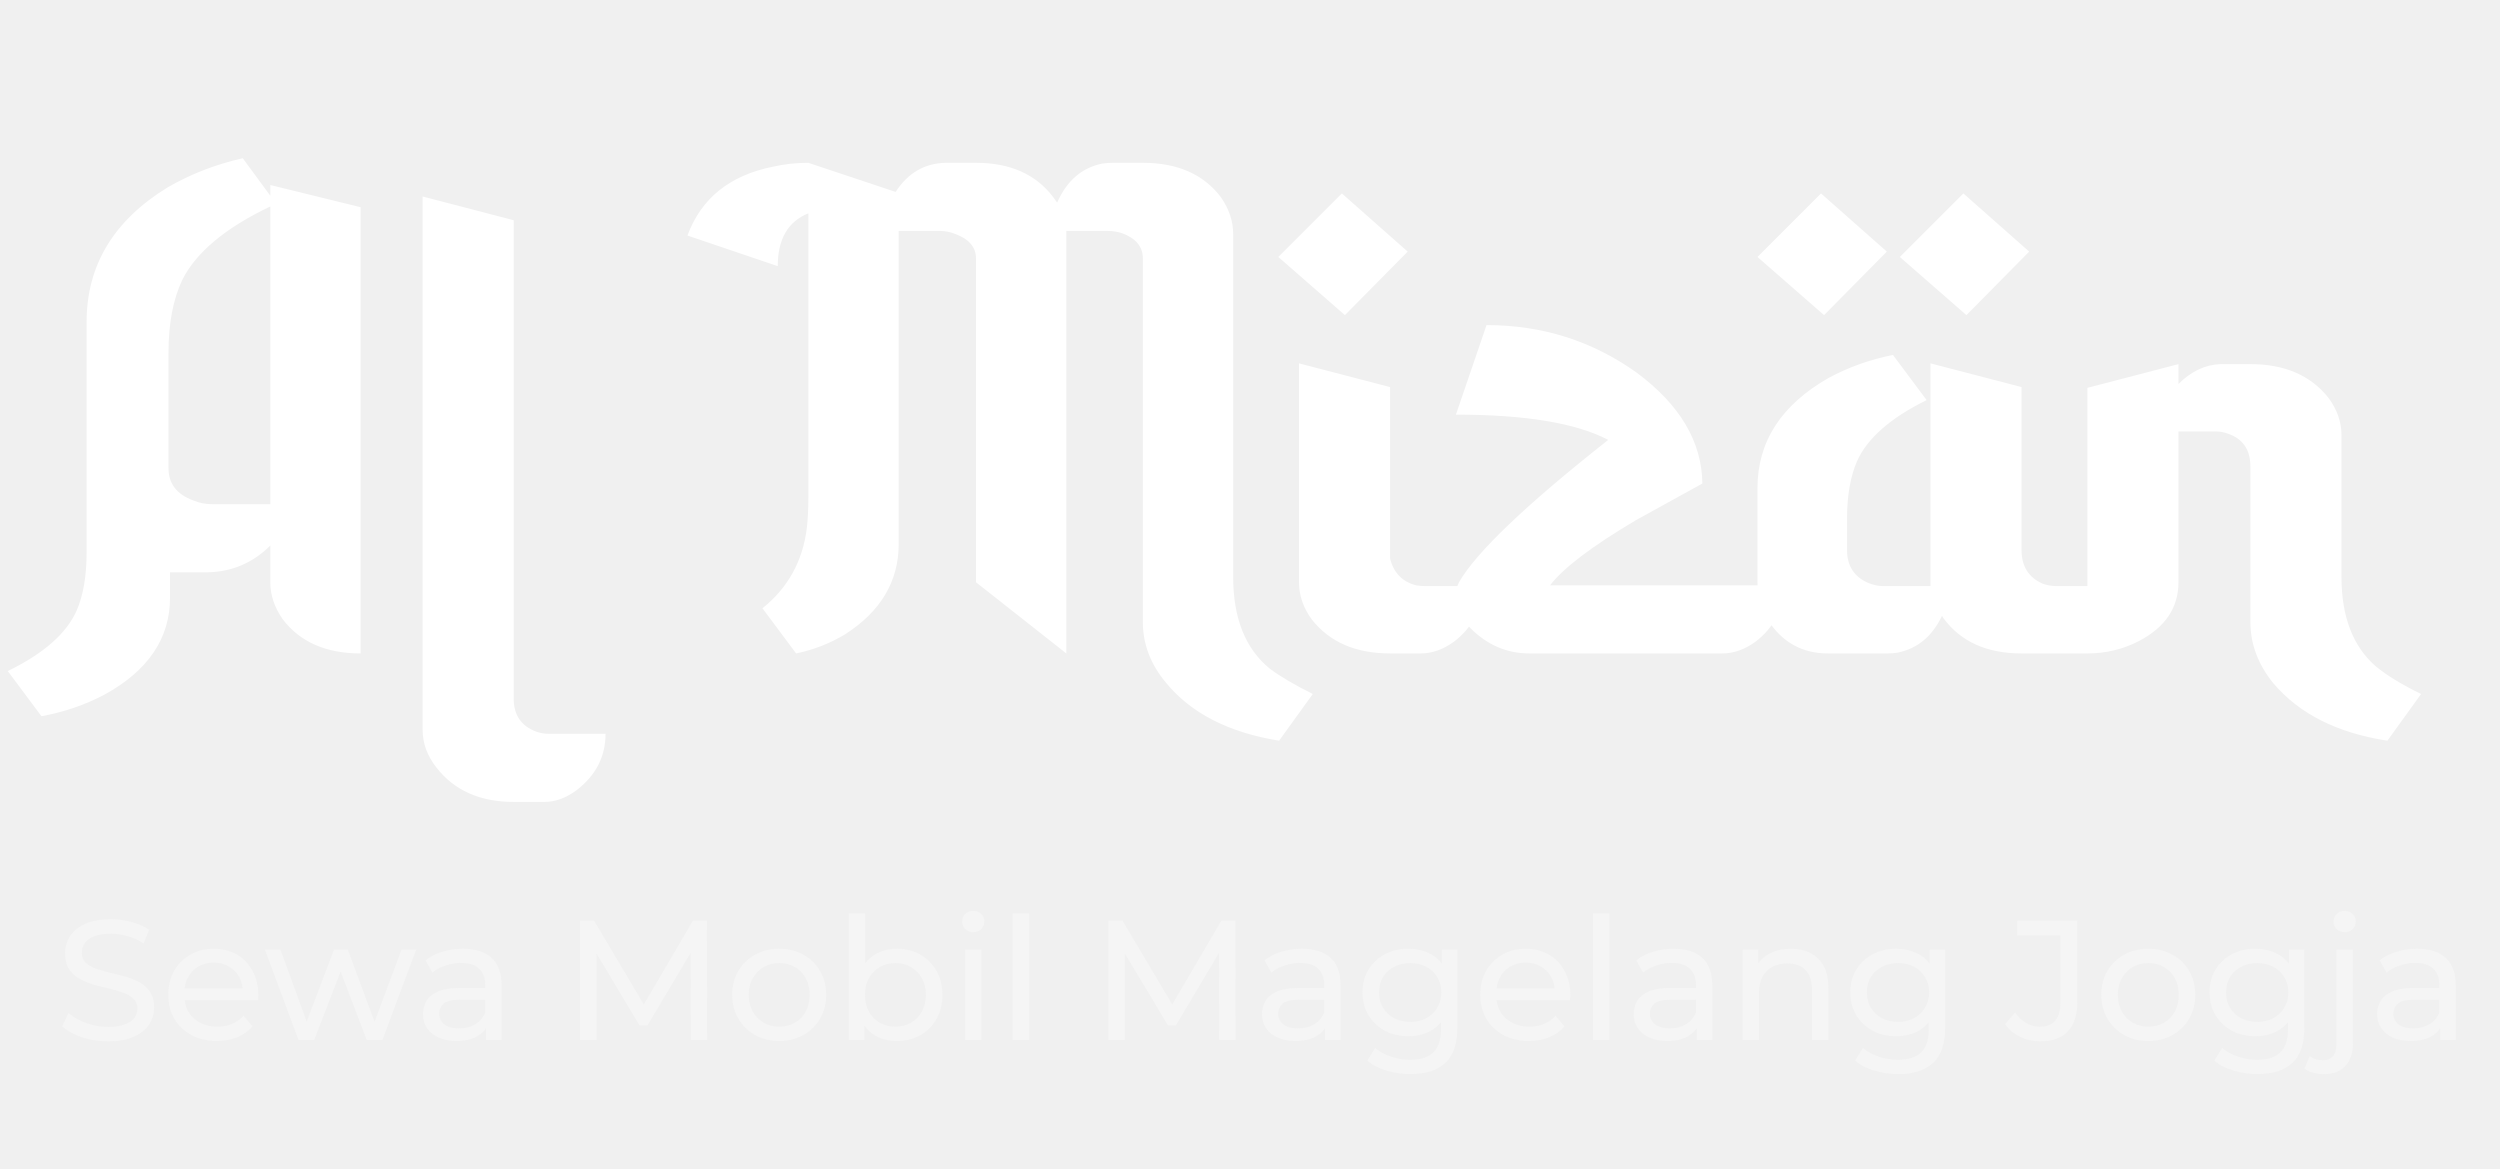
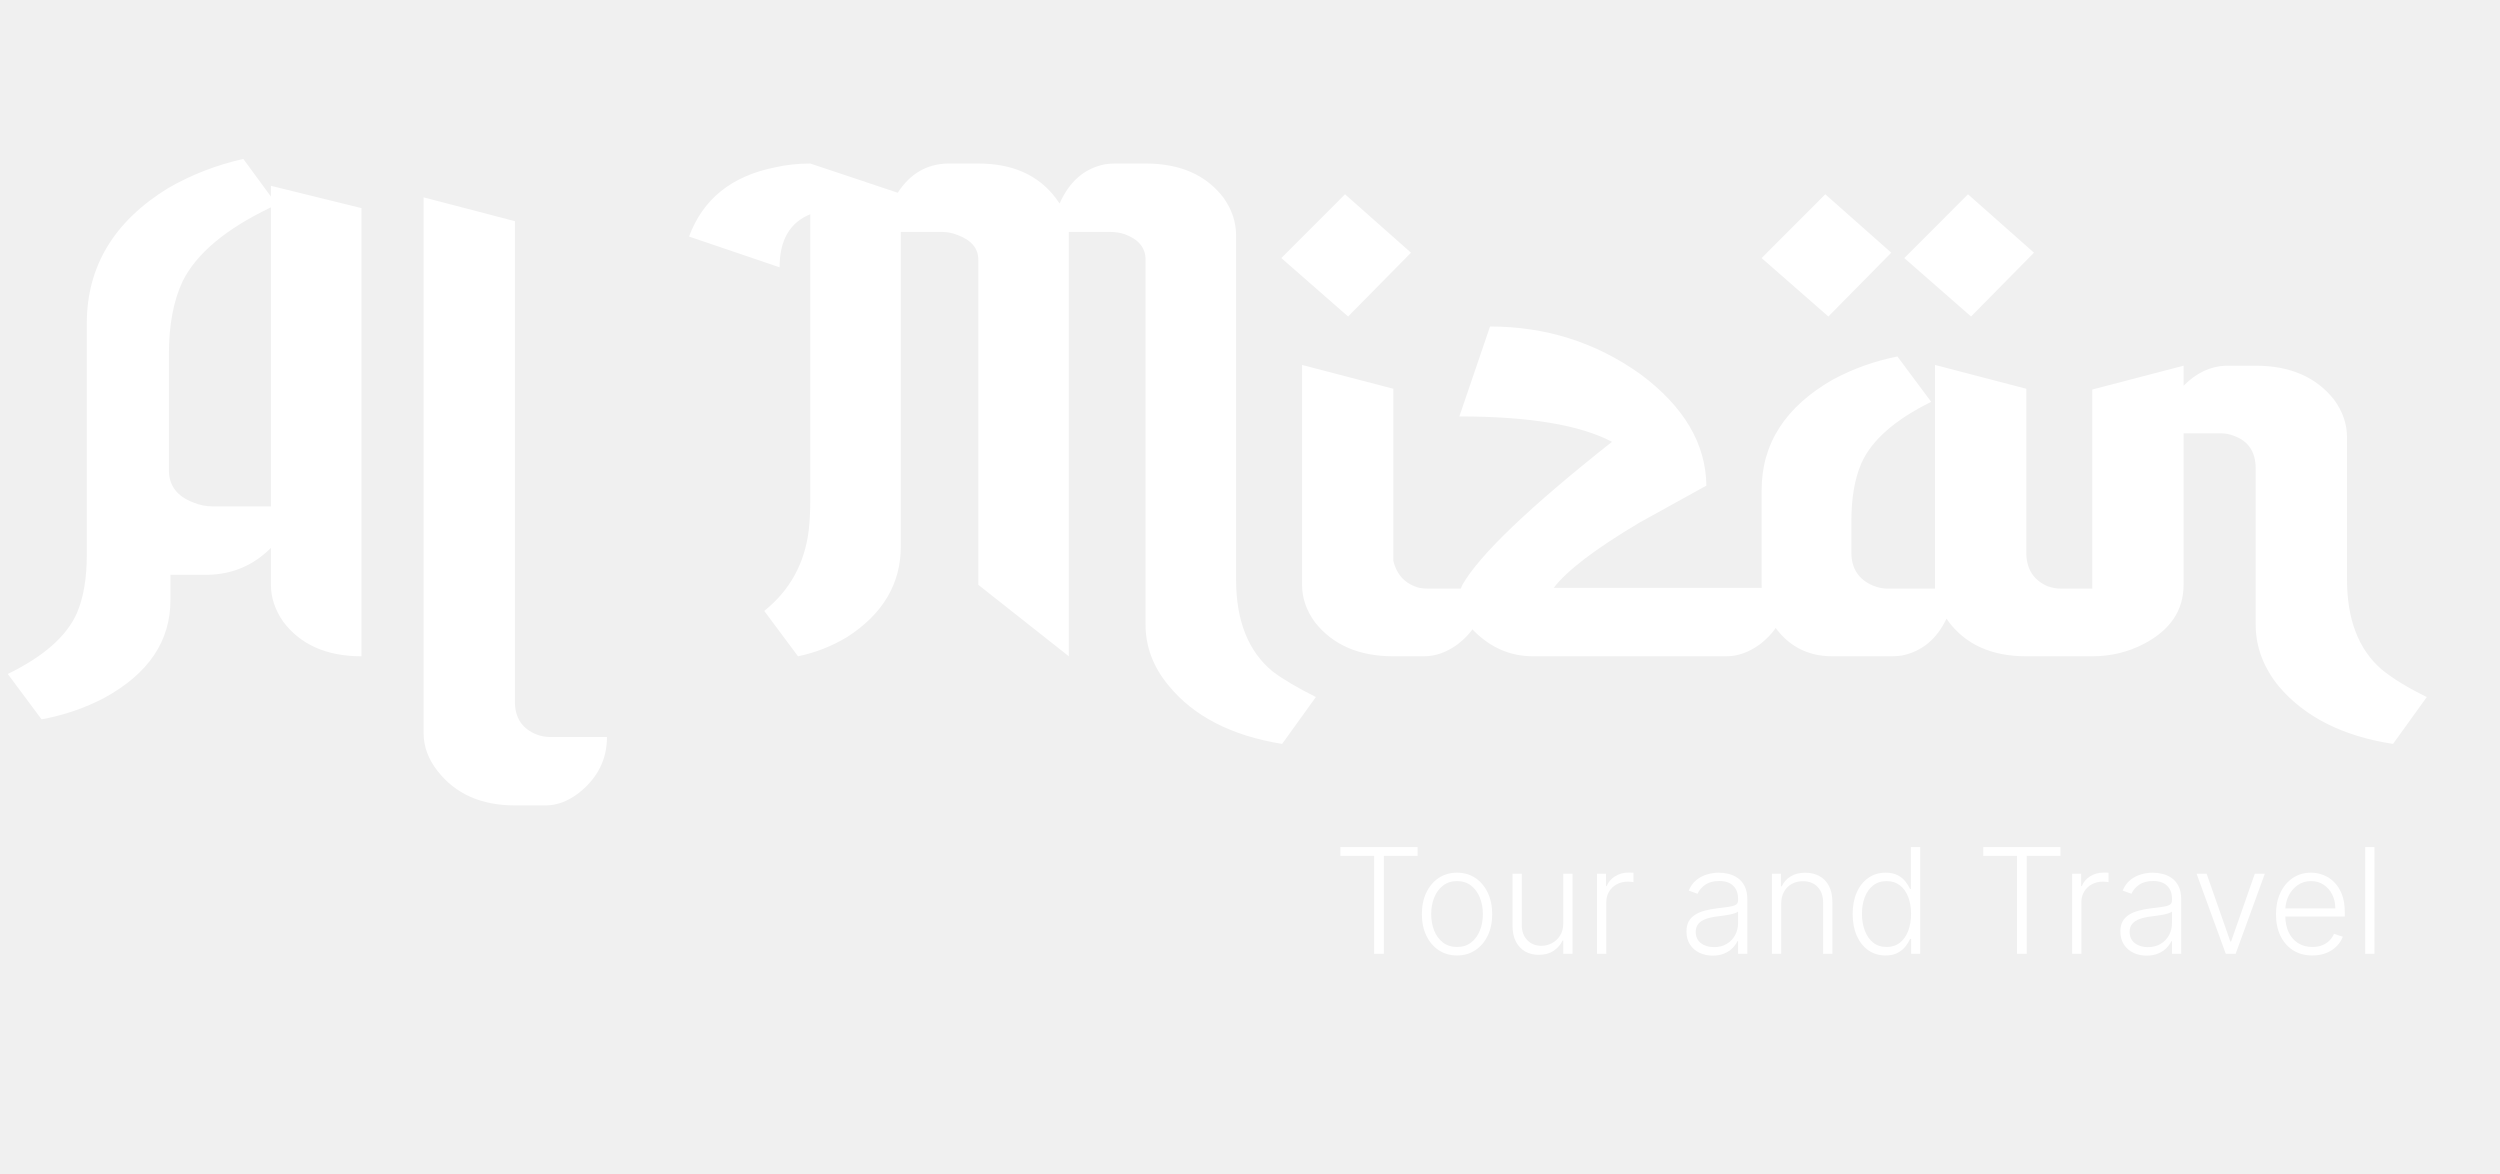
- <svg xmlns="http://www.w3.org/2000/svg" width="231" height="108" viewBox="0 0 231 108" fill="none">
-   <path d="M24.976 19.076C20.826 21.056 18.115 23.319 16.842 25.865C15.994 27.657 15.569 29.896 15.569 32.584V43.263C15.569 44.678 16.324 45.668 17.833 46.233C18.398 46.469 18.988 46.587 19.601 46.587H24.976V19.076ZM33.321 60.378C30.115 60.378 27.71 59.317 26.107 57.196C25.353 56.111 24.976 54.98 24.976 53.801V50.406C23.373 52.009 21.439 52.834 19.176 52.882H15.711V55.215C15.711 58.987 13.683 61.981 9.629 64.197C7.837 65.14 5.904 65.8 3.829 66.177L0.718 62.005C4.018 60.402 6.14 58.539 7.083 56.418C7.696 55.003 8.002 53.212 8.002 51.043V29.755C8.002 24.521 10.501 20.372 15.499 17.308C17.62 16.082 19.931 15.186 22.43 14.62L24.976 18.086V17.095L33.321 19.146V60.378ZM47.466 74.098C44.354 74.098 41.973 73.038 40.322 70.916C39.474 69.831 39.05 68.676 39.05 67.45V18.156L47.466 20.349V64.551C47.466 66.059 48.149 67.073 49.517 67.592C49.894 67.733 50.294 67.804 50.719 67.804H55.952C55.952 69.879 55.08 71.6 53.336 72.967C52.346 73.721 51.332 74.098 50.294 74.098H47.466ZM90.183 15.044C93.342 15.044 95.722 16.105 97.326 18.227C97.467 18.416 97.585 18.581 97.679 18.722C98.575 16.695 99.966 15.492 101.852 15.115C102.182 15.068 102.489 15.044 102.771 15.044H105.6C108.806 15.044 111.211 16.105 112.814 18.227C113.568 19.311 113.945 20.443 113.945 21.622V53.306C113.945 57.125 115.077 59.954 117.34 61.793C118.283 62.5 119.604 63.278 121.301 64.126L118.189 68.441C113.521 67.686 110.032 65.894 107.722 63.066C106.308 61.368 105.6 59.506 105.6 57.478V57.408V23.885C105.6 22.8 104.963 22.023 103.69 21.551C103.266 21.41 102.819 21.339 102.347 21.339H98.528V60.378L90.183 53.801V23.885C90.183 22.848 89.546 22.093 88.273 21.622C87.802 21.433 87.33 21.339 86.858 21.339H83.039V50.265C83.039 53.706 81.389 56.488 78.089 58.61C76.674 59.459 75.165 60.048 73.562 60.378L70.451 56.205C72.808 54.319 74.175 51.844 74.553 48.779C74.647 47.931 74.694 46.988 74.694 45.951V19.712C72.808 20.467 71.865 22.093 71.865 24.592L63.52 21.763C64.793 18.321 67.433 16.2 71.441 15.398C72.478 15.162 73.562 15.044 74.694 15.044L82.757 17.732C83.888 15.988 85.42 15.092 87.353 15.044H90.183ZM123.988 17.873L130.07 23.248L124.271 29.118L118.118 23.744L123.988 17.873ZM128.443 60.378C125.285 60.378 122.88 59.341 121.23 57.266C120.429 56.182 120.028 55.027 120.028 53.801V33.574L128.443 35.766V51.608C128.773 52.929 129.575 53.754 130.848 54.084C131.132 54.131 131.391 54.154 131.627 54.154H136.93C136.93 56.276 136.058 57.997 134.314 59.317C133.324 60.025 132.31 60.378 131.273 60.378H128.443ZM143.225 54.084H164.795C164.795 56.253 163.924 57.997 162.179 59.317C161.189 60.025 160.175 60.378 159.138 60.378H141.315C139.241 60.378 137.425 59.6 135.87 58.044C134.974 57.101 134.503 56.158 134.455 55.215C134.503 54.65 134.62 54.178 134.809 53.801C136.412 51.019 141.009 46.634 148.6 40.646C145.629 39.09 140.938 38.312 134.526 38.312L137.355 30.038C142.494 30.038 147.115 31.499 151.217 34.423C155.224 37.393 157.251 40.811 157.299 44.678C157.299 44.678 155.248 45.809 151.146 48.072C147.091 50.477 144.45 52.481 143.225 54.084ZM181.415 17.873L187.497 23.248L181.699 29.118L175.545 23.744L181.415 17.873ZM168.261 17.873L174.343 23.248L168.544 29.118L162.391 23.744L168.261 17.873ZM170.666 47.931V50.831C170.666 52.292 171.325 53.306 172.646 53.872C173.117 54.06 173.565 54.154 173.99 54.154H178.374V53.801V33.574L186.791 35.766V50.831C186.791 52.339 187.451 53.377 188.77 53.942C189.195 54.084 189.596 54.154 189.973 54.154H195.278C195.278 56.276 194.405 57.997 192.66 59.317C191.67 60.025 190.657 60.378 189.619 60.378H186.791C183.585 60.378 181.18 59.294 179.577 57.125C179.529 57.031 179.482 56.96 179.436 56.913C178.539 58.799 177.172 59.93 175.333 60.307C175.003 60.355 174.696 60.378 174.414 60.378H168.898C166.54 60.378 164.701 59.364 163.381 57.337C162.721 56.253 162.391 55.074 162.391 53.801V45.102C162.391 40.811 164.584 37.417 168.968 34.918C170.807 33.928 172.787 33.22 174.909 32.796L178.021 36.969C174.673 38.619 172.528 40.505 171.585 42.627C170.972 44.041 170.666 45.809 170.666 47.931ZM201.289 39.868V53.801C201.289 56.158 200.063 57.974 197.611 59.247C196.149 60.001 194.57 60.378 192.873 60.378H189.619L192.873 54.225V35.837L201.289 33.645V35.483C202.468 34.305 203.764 33.692 205.179 33.645H207.937C211.096 33.645 213.5 34.682 215.15 36.757C215.952 37.841 216.353 38.996 216.353 40.222V53.306C216.353 56.983 217.413 59.742 219.535 61.58C220.573 62.429 221.964 63.278 223.708 64.126L220.596 68.441C215.975 67.733 212.463 65.965 210.058 63.136C208.644 61.392 207.937 59.506 207.937 57.478V43.122C207.937 41.566 207.253 40.552 205.885 40.081C205.509 39.939 205.131 39.868 204.754 39.868H201.289Z" fill="white" />
-   <path d="M9.972 96.22C9.131 96.22 8.327 96.094 7.561 95.843C6.794 95.58 6.19 95.243 5.749 94.834L6.332 93.604C6.752 93.973 7.287 94.277 7.939 94.519C8.59 94.76 9.268 94.881 9.972 94.881C10.612 94.881 11.132 94.808 11.531 94.661C11.931 94.513 12.225 94.314 12.414 94.062C12.603 93.799 12.697 93.505 12.697 93.179C12.697 92.801 12.571 92.496 12.319 92.265C12.078 92.034 11.757 91.85 11.358 91.714C10.969 91.567 10.539 91.441 10.066 91.335C9.593 91.231 9.115 91.11 8.632 90.973C8.159 90.826 7.723 90.642 7.324 90.421C6.936 90.201 6.62 89.907 6.379 89.54C6.137 89.161 6.016 88.678 6.016 88.09C6.016 87.522 6.163 87.003 6.458 86.53C6.762 86.046 7.224 85.663 7.844 85.379C8.475 85.085 9.273 84.938 10.239 84.938C10.88 84.938 11.516 85.022 12.146 85.191C12.776 85.358 13.323 85.6 13.785 85.915L13.265 87.175C12.792 86.861 12.293 86.635 11.768 86.499C11.243 86.351 10.733 86.277 10.239 86.277C9.62 86.277 9.11 86.356 8.711 86.514C8.312 86.671 8.018 86.881 7.829 87.144C7.65 87.407 7.561 87.701 7.561 88.027C7.561 88.415 7.681 88.725 7.923 88.956C8.175 89.187 8.496 89.371 8.884 89.508C9.283 89.644 9.719 89.771 10.192 89.886C10.665 89.991 11.138 90.112 11.61 90.249C12.094 90.385 12.529 90.563 12.918 90.784C13.317 91.005 13.638 91.299 13.879 91.666C14.121 92.034 14.242 92.507 14.242 93.085C14.242 93.642 14.089 94.161 13.785 94.644C13.48 95.117 13.007 95.501 12.367 95.795C11.736 96.078 10.938 96.22 9.972 96.22ZM20.042 96.189C19.149 96.189 18.361 96.005 17.678 95.638C17.006 95.269 16.481 94.765 16.103 94.125C15.735 93.484 15.551 92.749 15.551 91.919C15.551 91.089 15.73 90.353 16.087 89.713C16.454 89.072 16.953 88.573 17.584 88.215C18.225 87.848 18.944 87.664 19.742 87.664C20.551 87.664 21.266 87.843 21.886 88.2C22.505 88.557 22.988 89.062 23.335 89.713C23.692 90.353 23.871 91.104 23.871 91.966C23.871 92.029 23.866 92.103 23.855 92.187C23.855 92.271 23.85 92.349 23.839 92.423H16.733V91.335H23.052L22.437 91.714C22.448 91.178 22.337 90.7 22.106 90.28C21.875 89.86 21.555 89.534 21.145 89.303C20.746 89.062 20.278 88.941 19.742 88.941C19.217 88.941 18.75 89.062 18.34 89.303C17.93 89.534 17.61 89.865 17.379 90.296C17.148 90.716 17.032 91.2 17.032 91.745V91.997C17.032 92.554 17.158 93.053 17.41 93.495C17.673 93.925 18.035 94.261 18.498 94.503C18.96 94.745 19.49 94.865 20.089 94.865C20.583 94.865 21.029 94.781 21.428 94.613C21.838 94.445 22.195 94.193 22.5 93.857L23.335 94.834C22.957 95.275 22.484 95.611 21.917 95.843C21.36 96.073 20.735 96.189 20.042 96.189ZM27.582 96.094L24.478 87.743H25.912L28.67 95.307H27.992L30.86 87.743H32.136L34.941 95.307H34.279L37.1 87.743H38.455L35.335 96.094H33.885L31.254 89.192H31.695L29.032 96.094H27.582ZM44.912 96.094V94.33L44.834 93.999V90.989C44.834 90.348 44.645 89.854 44.266 89.508C43.899 89.151 43.342 88.972 42.596 88.972C42.102 88.972 41.619 89.056 41.146 89.224C40.674 89.381 40.275 89.597 39.949 89.87L39.319 88.736C39.749 88.389 40.264 88.126 40.863 87.948C41.472 87.759 42.108 87.664 42.769 87.664C43.914 87.664 44.797 87.942 45.417 88.499C46.036 89.056 46.346 89.907 46.346 91.052V96.094H44.912ZM42.171 96.189C41.551 96.189 41.005 96.084 40.532 95.874C40.07 95.664 39.712 95.375 39.46 95.007C39.208 94.629 39.082 94.203 39.082 93.731C39.082 93.279 39.187 92.87 39.397 92.501C39.618 92.134 39.97 91.84 40.453 91.62C40.947 91.398 41.609 91.289 42.438 91.289H45.086V92.376H42.502C41.745 92.376 41.236 92.501 40.973 92.754C40.71 93.006 40.579 93.31 40.579 93.667C40.579 94.077 40.742 94.408 41.068 94.661C41.393 94.902 41.845 95.023 42.423 95.023C42.99 95.023 43.484 94.897 43.904 94.644C44.335 94.393 44.645 94.025 44.834 93.541L45.133 94.582C44.933 95.076 44.581 95.469 44.077 95.763C43.573 96.047 42.938 96.189 42.171 96.189ZM53.598 96.094V85.064H54.89L59.838 93.399H59.145L64.029 85.064H65.321L65.337 96.094H63.825L63.809 87.443H64.171L59.822 94.755H59.097L54.717 87.443H55.111V96.094H53.598ZM72.004 96.189C71.163 96.189 70.418 96.005 69.766 95.638C69.115 95.269 68.6 94.765 68.222 94.125C67.844 93.473 67.655 92.738 67.655 91.919C67.655 91.089 67.844 90.353 68.222 89.713C68.6 89.072 69.115 88.573 69.766 88.215C70.418 87.848 71.163 87.664 72.004 87.664C72.834 87.664 73.574 87.848 74.225 88.215C74.887 88.573 75.402 89.072 75.77 89.713C76.148 90.343 76.337 91.078 76.337 91.919C76.337 92.749 76.148 93.484 75.77 94.125C75.402 94.765 74.887 95.269 74.225 95.638C73.574 96.005 72.834 96.189 72.004 96.189ZM72.004 94.865C72.54 94.865 73.017 94.745 73.438 94.503C73.868 94.261 74.204 93.92 74.446 93.478C74.688 93.027 74.809 92.507 74.809 91.919C74.809 91.32 74.688 90.805 74.446 90.375C74.204 89.933 73.868 89.592 73.438 89.35C73.017 89.108 72.54 88.988 72.004 88.988C71.468 88.988 70.99 89.108 70.57 89.35C70.15 89.592 69.813 89.933 69.561 90.375C69.309 90.805 69.183 91.32 69.183 91.919C69.183 92.507 69.309 93.027 69.561 93.478C69.813 93.92 70.15 94.261 70.57 94.503C70.99 94.745 71.468 94.865 72.004 94.865ZM82.857 96.189C82.142 96.189 81.496 96.031 80.919 95.716C80.351 95.39 79.9 94.912 79.564 94.282C79.238 93.652 79.075 92.864 79.075 91.919C79.075 90.973 79.243 90.185 79.579 89.555C79.926 88.925 80.383 88.452 80.95 88.137C81.528 87.822 82.163 87.664 82.857 87.664C83.676 87.664 84.401 87.843 85.031 88.2C85.662 88.557 86.16 89.056 86.528 89.697C86.896 90.327 87.08 91.068 87.08 91.919C87.08 92.769 86.896 93.515 86.528 94.156C86.16 94.797 85.662 95.296 85.031 95.653C84.401 96.01 83.676 96.189 82.857 96.189ZM78.429 96.094V84.402H79.942V89.965L79.784 91.903L79.879 93.841V96.094H78.429ZM82.731 94.865C83.266 94.865 83.745 94.745 84.165 94.503C84.595 94.261 84.931 93.92 85.173 93.478C85.426 93.027 85.551 92.507 85.551 91.919C85.551 91.32 85.426 90.805 85.173 90.375C84.931 89.933 84.595 89.592 84.165 89.35C83.745 89.108 83.266 88.988 82.731 88.988C82.206 88.988 81.728 89.108 81.297 89.35C80.877 89.592 80.54 89.933 80.288 90.375C80.047 90.805 79.926 91.32 79.926 91.919C79.926 92.507 80.047 93.027 80.288 93.478C80.54 93.92 80.877 94.261 81.297 94.503C81.728 94.745 82.206 94.865 82.731 94.865ZM89.17 96.094V87.743H90.683V96.094H89.17ZM89.926 86.135C89.632 86.135 89.385 86.041 89.186 85.852C88.996 85.663 88.902 85.432 88.902 85.159C88.902 84.875 88.996 84.639 89.186 84.45C89.385 84.261 89.632 84.166 89.926 84.166C90.22 84.166 90.462 84.261 90.651 84.45C90.85 84.628 90.951 84.854 90.951 85.128C90.951 85.411 90.856 85.652 90.666 85.852C90.478 86.041 90.231 86.135 89.926 86.135ZM93.571 96.094V84.402H95.084V96.094H93.571ZM102.424 96.094V85.064H103.716L108.664 93.399H107.97L112.855 85.064H114.148L114.163 96.094H112.651L112.635 87.443H112.997L108.648 94.755H107.924L103.543 87.443H103.937V96.094H102.424ZM122.437 96.094V94.33L122.358 93.999V90.989C122.358 90.348 122.169 89.854 121.791 89.508C121.424 89.151 120.867 88.972 120.121 88.972C119.627 88.972 119.144 89.056 118.671 89.224C118.198 89.381 117.799 89.597 117.474 89.87L116.843 88.736C117.274 88.389 117.789 88.126 118.388 87.948C118.997 87.759 119.633 87.664 120.294 87.664C121.439 87.664 122.322 87.942 122.942 88.499C123.561 89.056 123.871 89.907 123.871 91.052V96.094H122.437ZM119.696 96.189C119.076 96.189 118.529 96.084 118.057 95.874C117.594 95.664 117.237 95.375 116.985 95.007C116.733 94.629 116.607 94.203 116.607 93.731C116.607 93.279 116.712 92.87 116.922 92.501C117.143 92.134 117.495 91.84 117.978 91.62C118.472 91.398 119.133 91.289 119.963 91.289H122.611V92.376H120.026C119.27 92.376 118.76 92.501 118.497 92.754C118.235 93.006 118.104 93.31 118.104 93.667C118.104 94.077 118.267 94.408 118.593 94.661C118.918 94.902 119.37 95.023 119.947 95.023C120.515 95.023 121.009 94.897 121.429 94.644C121.859 94.393 122.169 94.025 122.358 93.541L122.658 94.582C122.458 95.076 122.106 95.469 121.602 95.763C121.098 96.047 120.462 96.189 119.696 96.189ZM130.326 99.246C129.559 99.246 128.814 99.135 128.088 98.915C127.374 98.705 126.791 98.4 126.34 98.001L127.064 96.835C127.453 97.171 127.931 97.434 128.498 97.623C129.065 97.822 129.659 97.922 130.279 97.922C131.266 97.922 131.991 97.691 132.453 97.229C132.916 96.767 133.146 96.063 133.146 95.117V93.353L133.304 91.698L133.225 90.028V87.743H134.659V94.96C134.659 96.43 134.292 97.513 133.556 98.206C132.821 98.899 131.744 99.246 130.326 99.246ZM130.137 95.747C129.328 95.747 128.603 95.58 127.962 95.243C127.332 94.897 126.828 94.419 126.449 93.809C126.082 93.2 125.898 92.496 125.898 91.698C125.898 90.889 126.082 90.185 126.449 89.586C126.828 88.977 127.332 88.505 127.962 88.169C128.603 87.832 129.328 87.664 130.137 87.664C130.851 87.664 131.502 87.811 132.091 88.106C132.679 88.389 133.146 88.83 133.493 89.429C133.85 90.028 134.029 90.784 134.029 91.698C134.029 92.602 133.85 93.353 133.493 93.951C133.146 94.55 132.679 95.002 132.091 95.307C131.502 95.6 130.851 95.747 130.137 95.747ZM130.31 94.424C130.867 94.424 131.36 94.308 131.792 94.077C132.222 93.846 132.559 93.526 132.8 93.116C133.052 92.706 133.178 92.234 133.178 91.698C133.178 91.162 133.052 90.689 132.8 90.28C132.559 89.87 132.222 89.555 131.792 89.335C131.36 89.103 130.867 88.988 130.31 88.988C129.753 88.988 129.255 89.103 128.814 89.335C128.382 89.555 128.041 89.87 127.789 90.28C127.547 90.689 127.427 91.162 127.427 91.698C127.427 92.234 127.547 92.706 127.789 93.116C128.041 93.526 128.382 93.846 128.814 94.077C129.255 94.308 129.753 94.424 130.31 94.424ZM141.268 96.189C140.375 96.189 139.588 96.005 138.905 95.638C138.232 95.269 137.707 94.765 137.329 94.125C136.961 93.484 136.777 92.749 136.777 91.919C136.777 91.089 136.956 90.353 137.313 89.713C137.681 89.072 138.18 88.573 138.81 88.215C139.451 87.848 140.171 87.664 140.969 87.664C141.778 87.664 142.492 87.843 143.112 88.2C143.732 88.557 144.215 89.062 144.562 89.713C144.919 90.353 145.098 91.104 145.098 91.966C145.098 92.029 145.092 92.103 145.082 92.187C145.082 92.271 145.076 92.349 145.066 92.423H137.959V91.335H144.278L143.663 91.714C143.674 91.178 143.564 90.7 143.332 90.28C143.102 89.86 142.781 89.534 142.371 89.303C141.973 89.062 141.505 88.941 140.969 88.941C140.443 88.941 139.977 89.062 139.567 89.303C139.157 89.534 138.836 89.865 138.606 90.296C138.374 90.716 138.259 91.2 138.259 91.745V91.997C138.259 92.554 138.385 93.053 138.637 93.495C138.899 93.925 139.262 94.261 139.724 94.503C140.187 94.745 140.716 94.865 141.316 94.865C141.809 94.865 142.256 94.781 142.655 94.613C143.064 94.445 143.422 94.193 143.727 93.857L144.562 94.834C144.184 95.275 143.711 95.611 143.143 95.843C142.586 96.073 141.961 96.189 141.268 96.189ZM147.198 96.094V84.402H148.71V96.094H147.198ZM156.783 96.094V94.33L156.704 93.999V90.989C156.704 90.348 156.515 89.854 156.137 89.508C155.769 89.151 155.212 88.972 154.466 88.972C153.973 88.972 153.489 89.056 153.017 89.224C152.545 89.381 152.145 89.597 151.819 89.87L151.189 88.736C151.62 88.389 152.135 88.126 152.733 87.948C153.342 87.759 153.978 87.664 154.64 87.664C155.785 87.664 156.667 87.942 157.287 88.499C157.907 89.056 158.217 89.907 158.217 91.052V96.094H156.783ZM154.041 96.189C153.421 96.189 152.875 96.084 152.403 95.874C151.94 95.664 151.583 95.375 151.331 95.007C151.079 94.629 150.953 94.203 150.953 93.731C150.953 93.279 151.058 92.87 151.268 92.501C151.488 92.134 151.84 91.84 152.324 91.62C152.818 91.398 153.479 91.289 154.309 91.289H156.956V92.376H154.372C153.616 92.376 153.107 92.501 152.844 92.754C152.581 93.006 152.449 93.31 152.449 93.667C152.449 94.077 152.613 94.408 152.938 94.661C153.264 94.902 153.716 95.023 154.293 95.023C154.86 95.023 155.354 94.897 155.774 94.644C156.206 94.393 156.515 94.025 156.704 93.541L157.003 94.582C156.804 95.076 156.452 95.469 155.948 95.763C155.444 96.047 154.808 96.189 154.041 96.189ZM165.476 87.664C166.159 87.664 166.757 87.795 167.272 88.058C167.797 88.321 168.207 88.72 168.501 89.255C168.795 89.791 168.942 90.469 168.942 91.289V96.094H167.43V91.461C167.43 90.653 167.23 90.044 166.83 89.634C166.442 89.224 165.891 89.019 165.176 89.019C164.641 89.019 164.173 89.124 163.774 89.335C163.374 89.545 163.065 89.854 162.845 90.264C162.634 90.674 162.529 91.183 162.529 91.792V96.094H161.016V87.743H162.466V89.996L162.23 89.397C162.503 88.852 162.923 88.425 163.49 88.121C164.057 87.817 164.72 87.664 165.476 87.664ZM175.397 99.246C174.63 99.246 173.884 99.135 173.16 98.915C172.446 98.705 171.862 98.4 171.411 98.001L172.136 96.835C172.525 97.171 173.003 97.434 173.57 97.623C174.137 97.822 174.731 97.922 175.35 97.922C176.338 97.922 177.062 97.691 177.525 97.229C177.987 96.767 178.218 96.063 178.218 95.117V93.353L178.375 91.698L178.297 90.028V87.743H179.731V94.96C179.731 96.43 179.363 97.513 178.628 98.206C177.892 98.899 176.816 99.246 175.397 99.246ZM175.208 95.747C174.4 95.747 173.674 95.58 173.034 95.243C172.404 94.897 171.9 94.419 171.521 93.809C171.154 93.2 170.969 92.496 170.969 91.698C170.969 90.889 171.154 90.185 171.521 89.586C171.9 88.977 172.404 88.505 173.034 88.169C173.674 87.832 174.4 87.664 175.208 87.664C175.923 87.664 176.574 87.811 177.163 88.106C177.75 88.389 178.218 88.83 178.565 89.429C178.922 90.028 179.101 90.784 179.101 91.698C179.101 92.602 178.922 93.353 178.565 93.951C178.218 94.55 177.75 95.002 177.163 95.307C176.574 95.6 175.923 95.747 175.208 95.747ZM175.382 94.424C175.938 94.424 176.432 94.308 176.862 94.077C177.294 93.846 177.63 93.526 177.871 93.116C178.124 92.706 178.249 92.234 178.249 91.698C178.249 91.162 178.124 90.689 177.871 90.28C177.63 89.87 177.294 89.555 176.862 89.335C176.432 89.103 175.938 88.988 175.382 88.988C174.825 88.988 174.326 89.103 173.884 89.335C173.454 89.555 173.112 89.87 172.861 90.28C172.619 90.689 172.498 91.162 172.498 91.698C172.498 92.234 172.619 92.706 172.861 93.116C173.112 93.526 173.454 93.846 173.884 94.077C174.326 94.308 174.825 94.424 175.382 94.424ZM188.492 96.22C187.84 96.22 187.231 96.084 186.663 95.81C186.096 95.537 185.634 95.144 185.277 94.629L186.191 93.558C186.496 93.978 186.837 94.303 187.215 94.535C187.604 94.755 188.029 94.865 188.492 94.865C189.752 94.865 190.382 94.12 190.382 92.628V86.435H186.395V85.064H191.942V92.549C191.942 93.778 191.648 94.697 191.06 95.307C190.482 95.916 189.626 96.22 188.492 96.22ZM198.508 96.189C197.668 96.189 196.922 96.005 196.271 95.638C195.62 95.269 195.105 94.765 194.727 94.125C194.348 93.473 194.159 92.738 194.159 91.919C194.159 91.089 194.348 90.353 194.727 89.713C195.105 89.072 195.62 88.573 196.271 88.215C196.922 87.848 197.668 87.664 198.508 87.664C199.338 87.664 200.079 87.848 200.73 88.215C201.392 88.573 201.907 89.072 202.274 89.713C202.652 90.343 202.841 91.078 202.841 91.919C202.841 92.749 202.652 93.484 202.274 94.125C201.907 94.765 201.392 95.269 200.73 95.638C200.079 96.005 199.338 96.189 198.508 96.189ZM198.508 94.865C199.044 94.865 199.522 94.745 199.942 94.503C200.373 94.261 200.709 93.92 200.951 93.478C201.192 93.027 201.313 92.507 201.313 91.919C201.313 91.32 201.192 90.805 200.951 90.375C200.709 89.933 200.373 89.592 199.942 89.35C199.522 89.108 199.044 88.988 198.508 88.988C197.973 88.988 197.495 89.108 197.075 89.35C196.655 89.592 196.318 89.933 196.066 90.375C195.813 90.805 195.688 91.32 195.688 91.919C195.688 92.507 195.813 93.027 196.066 93.478C196.318 93.92 196.655 94.261 197.075 94.503C197.495 94.745 197.973 94.865 198.508 94.865ZM208.589 99.246C207.823 99.246 207.077 99.135 206.352 98.915C205.637 98.705 205.055 98.4 204.602 98.001L205.328 96.835C205.716 97.171 206.194 97.434 206.761 97.623C207.329 97.822 207.922 97.922 208.542 97.922C209.529 97.922 210.254 97.691 210.717 97.229C211.178 96.767 211.41 96.063 211.41 95.117V93.353L211.567 91.698L211.489 90.028V87.743H212.923V94.96C212.923 96.43 212.555 97.513 211.82 98.206C211.084 98.899 210.007 99.246 208.589 99.246ZM208.4 95.747C207.591 95.747 206.867 95.58 206.226 95.243C205.596 94.897 205.091 94.419 204.713 93.809C204.345 93.2 204.162 92.496 204.162 91.698C204.162 90.889 204.345 90.185 204.713 89.586C205.091 88.977 205.596 88.505 206.226 88.169C206.867 87.832 207.591 87.664 208.4 87.664C209.114 87.664 209.766 87.811 210.354 88.106C210.942 88.389 211.41 88.83 211.757 89.429C212.114 90.028 212.292 90.784 212.292 91.698C212.292 92.602 212.114 93.353 211.757 93.951C211.41 94.55 210.942 95.002 210.354 95.307C209.766 95.6 209.114 95.747 208.4 95.747ZM208.574 94.424C209.131 94.424 209.624 94.308 210.055 94.077C210.485 93.846 210.821 93.526 211.063 93.116C211.315 92.706 211.441 92.234 211.441 91.698C211.441 91.162 211.315 90.689 211.063 90.28C210.821 89.87 210.485 89.555 210.055 89.335C209.624 89.103 209.131 88.988 208.574 88.988C208.017 88.988 207.517 89.103 207.077 89.335C206.646 89.555 206.305 89.87 206.052 90.28C205.811 90.689 205.69 91.162 205.69 91.698C205.69 92.234 205.811 92.706 206.052 93.116C206.305 93.526 206.646 93.846 207.077 94.077C207.517 94.308 208.017 94.424 208.574 94.424ZM214.742 99.246C214.395 99.246 214.064 99.203 213.748 99.12C213.423 99.036 213.15 98.91 212.929 98.742L213.417 97.576C213.733 97.838 214.143 97.969 214.647 97.969C215.046 97.969 215.35 97.844 215.56 97.591C215.782 97.35 215.891 96.987 215.891 96.504V87.743H217.404V96.473C217.404 97.323 217.174 97.996 216.711 98.489C216.259 98.993 215.603 99.246 214.742 99.246ZM216.648 86.135C216.354 86.135 216.107 86.041 215.907 85.852C215.719 85.663 215.623 85.432 215.623 85.159C215.623 84.875 215.719 84.639 215.907 84.45C216.107 84.261 216.354 84.166 216.648 84.166C216.942 84.166 217.184 84.261 217.373 84.45C217.573 84.628 217.672 84.854 217.672 85.128C217.672 85.411 217.578 85.652 217.389 85.852C217.199 86.041 216.953 86.135 216.648 86.135ZM225.475 96.094V94.33L225.396 93.999V90.989C225.396 90.348 225.207 89.854 224.829 89.508C224.462 89.151 223.905 88.972 223.159 88.972C222.665 88.972 222.182 89.056 221.709 89.224C221.236 89.381 220.837 89.597 220.511 89.87L219.881 88.736C220.312 88.389 220.826 88.126 221.426 87.948C222.035 87.759 222.67 87.664 223.332 87.664C224.477 87.664 225.36 87.942 225.979 88.499C226.599 89.056 226.909 89.907 226.909 91.052V96.094H225.475ZM222.734 96.189C222.114 96.189 221.567 96.084 221.094 95.874C220.632 95.664 220.275 95.375 220.023 95.007C219.771 94.629 219.645 94.203 219.645 93.731C219.645 93.279 219.75 92.87 219.96 92.501C220.181 92.134 220.533 91.84 221.016 91.62C221.509 91.398 222.171 91.289 223.001 91.289H225.648V92.376H223.064C222.308 92.376 221.798 92.501 221.535 92.754C221.273 93.006 221.142 93.31 221.142 93.667C221.142 94.077 221.305 94.408 221.63 94.661C221.955 94.902 222.408 95.023 222.985 95.023C223.552 95.023 224.047 94.897 224.467 94.644C224.897 94.393 225.207 94.025 225.396 93.541L225.695 94.582C225.496 95.076 225.144 95.469 224.64 95.763C224.136 96.047 223.5 96.189 222.734 96.189Z" fill="#F5F5F5" />
+ <svg xmlns="http://www.w3.org/2000/svg" width="230" height="108" viewBox="0 0 230 108" fill="none">
+   <path d="M24.926 19.076C20.785 21.056 18.079 23.319 16.809 25.865C15.962 27.657 15.539 29.896 15.539 32.584V43.263C15.539 44.677 16.291 45.667 17.797 46.233C18.362 46.469 18.95 46.587 19.562 46.587H24.926V19.076ZM33.255 60.378C30.055 60.378 27.655 59.317 26.055 57.195C25.302 56.111 24.926 54.979 24.926 53.801V50.406C23.326 52.009 21.397 52.834 19.138 52.881H15.68V55.215C15.68 58.987 13.656 61.981 9.61 64.197C7.821 65.14 5.892 65.8 3.822 66.177L0.716 62.005C4.01 60.401 6.127 58.539 7.069 56.417C7.68 55.003 7.986 53.211 7.986 51.042V29.755C7.986 24.521 10.48 20.372 15.468 17.308C17.585 16.082 19.891 15.186 22.385 14.62L24.926 18.085V17.095L33.255 19.146V60.378ZM47.371 74.098C44.266 74.098 41.89 73.037 40.243 70.916C39.396 69.831 38.972 68.676 38.972 67.45V18.156L47.371 20.349V64.551C47.371 66.059 48.054 67.073 49.418 67.592C49.795 67.733 50.195 67.804 50.618 67.804H55.842C55.842 69.879 54.971 71.599 53.23 72.967C52.242 73.721 51.23 74.098 50.195 74.098H47.371ZM90.004 15.044C93.157 15.044 95.532 16.105 97.133 18.227C97.274 18.415 97.392 18.581 97.485 18.722C98.38 16.695 99.767 15.492 101.65 15.115C101.979 15.068 102.285 15.044 102.567 15.044H105.391C108.591 15.044 110.991 16.105 112.59 18.227C113.343 19.311 113.719 20.443 113.719 21.622V53.306C113.719 57.125 114.849 59.954 117.107 61.792C118.049 62.5 119.367 63.278 121.061 64.126L117.954 68.44C113.296 67.686 109.814 65.894 107.508 63.066C106.097 61.368 105.391 59.506 105.391 57.478V57.408V23.885C105.391 22.8 104.755 22.022 103.485 21.551C103.061 21.409 102.615 21.339 102.144 21.339H98.332V60.378L90.004 53.801V23.885C90.004 22.847 89.368 22.093 88.098 21.622C87.627 21.433 87.157 21.339 86.686 21.339H82.875V50.265C82.875 53.706 81.228 56.488 77.934 58.61C76.522 59.459 75.017 60.048 73.417 60.378L70.311 56.205C72.664 54.319 74.028 51.844 74.405 48.779C74.499 47.931 74.546 46.988 74.546 45.95V19.712C72.664 20.466 71.723 22.093 71.723 24.592L63.394 21.763C64.664 18.321 67.299 16.2 71.299 15.398C72.334 15.162 73.417 15.044 74.546 15.044L82.593 17.732C83.722 15.987 85.251 15.091 87.18 15.044H90.004ZM123.743 17.873L129.812 23.248L124.025 29.118L117.884 23.743L123.743 17.873ZM128.189 60.378C125.037 60.378 122.637 59.341 120.989 57.266C120.19 56.182 119.79 55.027 119.79 53.801V33.574L128.189 35.766V51.608C128.518 52.928 129.319 53.754 130.589 54.084C130.872 54.131 131.131 54.154 131.366 54.154H136.659C136.659 56.276 135.788 57.997 134.048 59.317C133.06 60.024 132.048 60.378 131.013 60.378H128.189ZM142.941 54.084H164.469C164.469 56.252 163.599 57.997 161.857 59.317C160.869 60.024 159.858 60.378 158.822 60.378H141.035C138.965 60.378 137.153 59.6 135.601 58.044C134.706 57.101 134.236 56.158 134.188 55.215C134.236 54.649 134.353 54.178 134.541 53.801C136.141 51.019 140.729 46.634 148.305 40.646C145.34 39.09 140.659 38.312 134.26 38.312L137.083 30.038C142.211 30.038 146.823 31.499 150.917 34.422C154.916 37.393 156.94 40.811 156.987 44.677C156.987 44.677 154.94 45.809 150.846 48.072C146.799 50.477 144.164 52.48 142.941 54.084ZM181.056 17.873L187.126 23.248L181.338 29.118L175.197 23.743L181.056 17.873ZM167.927 17.873L173.998 23.248L168.21 29.118L162.069 23.743L167.927 17.873ZM170.327 47.931V50.83C170.327 52.292 170.986 53.306 172.304 53.871C172.774 54.06 173.221 54.154 173.645 54.154H178.021V53.801V33.574L186.42 35.766V50.83C186.42 52.339 187.079 53.376 188.396 53.942C188.82 54.084 189.22 54.154 189.596 54.154H194.891C194.891 56.276 194.02 57.997 192.278 59.317C191.29 60.024 190.279 60.378 189.243 60.378H186.42C183.221 60.378 180.821 59.294 179.221 57.125C179.173 57.03 179.127 56.96 179.08 56.913C178.185 58.798 176.821 59.93 174.986 60.307C174.657 60.354 174.35 60.378 174.068 60.378H168.563C166.21 60.378 164.374 59.364 163.057 57.337C162.399 56.252 162.069 55.074 162.069 53.801V45.102C162.069 40.811 164.257 37.416 168.633 34.918C170.468 33.928 172.445 33.22 174.562 32.796L177.668 36.969C174.327 38.619 172.186 40.505 171.245 42.626C170.633 44.041 170.327 45.809 170.327 47.931ZM200.89 39.868V53.801C200.89 56.158 199.666 57.973 197.219 59.246C195.761 60.001 194.184 60.378 192.49 60.378H189.243L192.49 54.225V35.837L200.89 33.645V35.483C202.066 34.305 203.36 33.692 204.772 33.645H207.524C210.677 33.645 213.077 34.682 214.724 36.756C215.524 37.841 215.924 38.996 215.924 40.222V53.306C215.924 56.983 216.983 59.741 219.1 61.58C220.135 62.429 221.524 63.278 223.265 64.126L220.159 68.44C215.547 67.733 212.042 65.965 209.642 63.136C208.231 61.392 207.524 59.506 207.524 57.478V43.121C207.524 41.566 206.842 40.552 205.477 40.08C205.101 39.939 204.725 39.868 204.349 39.868H200.89Z" fill="white" />
+   <path d="M218.448 77.932V87.75H217.596V77.932H218.448Z" fill="white" />
+   <path d="M212.739 87.903C212.053 87.903 211.46 87.744 210.959 87.424C210.458 87.101 210.071 86.655 209.796 86.087C209.525 85.514 209.39 84.856 209.39 84.111C209.39 83.37 209.525 82.712 209.796 82.136C210.071 81.558 210.449 81.106 210.93 80.779C211.415 80.45 211.975 80.286 212.61 80.286C213.008 80.286 213.393 80.359 213.763 80.506C214.133 80.65 214.464 80.872 214.758 81.173C215.055 81.47 215.289 81.845 215.461 82.299C215.633 82.75 215.72 83.284 215.72 83.9V84.322H209.978V83.57H214.849C214.849 83.097 214.753 82.671 214.562 82.294C214.374 81.914 214.11 81.614 213.772 81.393C213.437 81.173 213.05 81.062 212.61 81.062C212.144 81.062 211.734 81.187 211.38 81.436C211.026 81.686 210.748 82.015 210.548 82.424C210.35 82.833 210.249 83.28 210.246 83.766V84.217C210.246 84.802 210.347 85.313 210.548 85.751C210.752 86.186 211.04 86.523 211.414 86.762C211.787 87.002 212.228 87.122 212.739 87.122C213.086 87.122 213.391 87.068 213.653 86.959C213.917 86.85 214.139 86.705 214.318 86.523C214.5 86.337 214.637 86.134 214.729 85.914L215.538 86.178C215.426 86.488 215.243 86.774 214.988 87.036C214.736 87.298 214.42 87.509 214.04 87.668C213.664 87.825 213.23 87.903 212.739 87.903Z" fill="white" />
+   <path d="M208.364 80.386L205.68 87.75H204.771L202.087 80.386H203.011L205.192 86.623H205.259L207.441 80.386H208.364Z" fill="white" />
+   <path d="M197.492 87.918C197.048 87.918 196.643 87.832 196.276 87.659C195.91 87.483 195.618 87.231 195.401 86.901C195.184 86.569 195.075 86.166 195.075 85.693C195.075 85.329 195.144 85.022 195.281 84.773C195.418 84.524 195.613 84.319 195.865 84.159C196.117 83.999 196.415 83.873 196.76 83.781C197.104 83.688 197.484 83.616 197.898 83.565C198.31 83.514 198.657 83.469 198.941 83.431C199.228 83.392 199.447 83.332 199.597 83.248C199.747 83.165 199.822 83.031 199.822 82.846V82.673C199.822 82.171 199.672 81.777 199.372 81.489C199.075 81.198 198.648 81.053 198.09 81.053C197.56 81.053 197.128 81.169 196.793 81.403C196.461 81.636 196.229 81.911 196.095 82.227L195.286 81.935C195.452 81.532 195.681 81.211 195.975 80.971C196.268 80.728 196.597 80.554 196.961 80.449C197.324 80.34 197.693 80.286 198.066 80.286C198.346 80.286 198.638 80.322 198.941 80.396C199.248 80.469 199.531 80.597 199.793 80.779C200.055 80.959 200.267 81.209 200.429 81.532C200.592 81.852 200.673 82.258 200.673 82.75V87.75H199.822V86.585H199.769C199.667 86.802 199.515 87.013 199.315 87.218C199.114 87.422 198.862 87.59 198.559 87.721C198.256 87.852 197.9 87.918 197.492 87.918ZM197.606 87.136C198.059 87.136 198.452 87.036 198.783 86.834C199.115 86.633 199.37 86.366 199.549 86.034C199.731 85.698 199.822 85.329 199.822 84.926V83.862C199.758 83.923 199.651 83.977 199.501 84.025C199.354 84.073 199.184 84.116 198.989 84.154C198.798 84.19 198.606 84.22 198.415 84.246C198.224 84.271 198.051 84.293 197.898 84.313C197.484 84.364 197.13 84.444 196.836 84.552C196.543 84.661 196.318 84.811 196.162 85.003C196.005 85.192 195.927 85.434 195.927 85.732C195.927 86.179 196.087 86.526 196.406 86.772C196.725 87.015 197.125 87.136 197.606 87.136Z" fill="white" />
+   <path d="M190.637 87.75V80.386H191.464V81.518H191.527C191.673 81.147 191.929 80.848 192.292 80.621C192.659 80.391 193.074 80.276 193.536 80.276C193.606 80.276 193.684 80.278 193.771 80.281C193.857 80.284 193.928 80.287 193.986 80.29V81.158C193.948 81.152 193.881 81.142 193.785 81.129C193.689 81.117 193.586 81.11 193.474 81.11C193.091 81.11 192.75 81.192 192.45 81.355C192.153 81.515 191.919 81.737 191.747 82.021C191.574 82.306 191.488 82.63 191.488 82.994V87.75H190.637Z" fill="white" />
+   <path d="M182.458 78.737V77.932H189.563V78.737H186.457V87.75H185.563V78.737H182.458Z" fill="white" />
+   <path d="M173.467 87.903C172.865 87.903 172.337 87.744 171.884 87.424C171.431 87.104 171.077 86.659 170.822 86.087C170.57 85.514 170.444 84.848 170.444 84.087C170.444 83.33 170.57 82.667 170.822 82.098C171.077 81.526 171.432 81.082 171.889 80.765C172.345 80.445 172.876 80.286 173.482 80.286C173.928 80.286 174.3 80.366 174.597 80.525C174.893 80.682 175.131 80.877 175.309 81.11C175.488 81.344 175.627 81.57 175.726 81.791H175.802V77.932H176.659V87.75H175.826V86.384H175.726C175.627 86.607 175.486 86.838 175.305 87.074C175.123 87.307 174.882 87.504 174.582 87.664C174.286 87.823 173.914 87.903 173.467 87.903ZM173.568 87.122C174.043 87.122 174.448 86.993 174.783 86.734C175.118 86.472 175.373 86.112 175.549 85.655C175.727 85.195 175.817 84.667 175.817 84.073C175.817 83.485 175.729 82.966 175.553 82.515C175.378 82.061 175.123 81.706 174.788 81.451C174.453 81.192 174.046 81.062 173.568 81.062C173.077 81.062 172.662 81.197 172.324 81.465C171.989 81.73 171.734 82.09 171.558 82.544C171.386 82.998 171.3 83.507 171.3 84.073C171.3 84.645 171.388 85.161 171.563 85.621C171.739 86.082 171.994 86.448 172.329 86.719C172.667 86.988 173.08 87.122 173.568 87.122Z" fill="white" />
+   <path d="M163.871 83.148V87.75H163.019V80.386H163.847V81.542H163.923C164.096 81.165 164.363 80.863 164.727 80.636C165.094 80.406 165.547 80.29 166.086 80.29C166.58 80.29 167.014 80.394 167.387 80.602C167.764 80.807 168.056 81.109 168.263 81.508C168.473 81.908 168.579 82.398 168.579 82.98V87.75H167.727V83.033C167.727 82.429 167.558 81.951 167.22 81.599C166.885 81.248 166.435 81.072 165.871 81.072C165.485 81.072 165.142 81.155 164.842 81.321C164.542 81.487 164.304 81.727 164.129 82.04C163.957 82.35 163.871 82.719 163.871 83.148Z" fill="white" />
+   <path d="M157.572 87.918C157.129 87.918 156.723 87.832 156.357 87.659C155.99 87.483 155.698 87.231 155.481 86.901C155.264 86.569 155.156 86.166 155.156 85.693C155.156 85.329 155.224 85.022 155.361 84.773C155.499 84.524 155.693 84.319 155.945 84.159C156.197 83.999 156.495 83.873 156.84 83.781C157.184 83.688 157.564 83.616 157.979 83.565C158.39 83.514 158.738 83.469 159.022 83.431C159.309 83.392 159.527 83.332 159.677 83.248C159.827 83.165 159.902 83.031 159.902 82.846V82.673C159.902 82.171 159.752 81.777 159.452 81.489C159.156 81.198 158.728 81.053 158.17 81.053C157.641 81.053 157.208 81.169 156.873 81.403C156.542 81.636 156.309 81.911 156.175 82.227L155.366 81.935C155.532 81.532 155.762 81.211 156.055 80.971C156.349 80.728 156.677 80.554 157.041 80.449C157.404 80.34 157.773 80.286 158.146 80.286C158.427 80.286 158.719 80.322 159.022 80.396C159.328 80.469 159.612 80.597 159.873 80.779C160.135 80.959 160.347 81.209 160.51 81.532C160.672 81.852 160.754 82.258 160.754 82.75V87.75H159.902V86.585H159.849C159.747 86.802 159.596 87.013 159.395 87.218C159.194 87.422 158.942 87.59 158.639 87.721C158.336 87.852 157.98 87.918 157.572 87.918ZM157.687 87.136C158.14 87.136 158.532 87.036 158.864 86.834C159.196 86.633 159.451 86.366 159.629 86.034C159.811 85.698 159.902 85.329 159.902 84.926V83.862C159.838 83.923 159.731 83.977 159.581 84.025C159.435 84.073 159.264 84.116 159.07 84.154C158.878 84.19 158.687 84.22 158.495 84.246C158.304 84.271 158.132 84.293 157.979 84.313C157.564 84.364 157.21 84.444 156.916 84.552C156.623 84.661 156.398 84.811 156.242 85.003C156.086 85.192 156.007 85.434 156.007 85.732C156.007 86.179 156.167 86.526 156.486 86.772C156.805 87.015 157.205 87.136 157.687 87.136Z" fill="white" />
+   <path d="M146.927 87.75V80.386H147.755V81.518H147.817C147.964 81.147 148.219 80.848 148.583 80.621C148.95 80.391 149.364 80.276 149.827 80.276C149.897 80.276 149.975 80.278 150.061 80.281C150.147 80.284 150.219 80.287 150.277 80.29V81.158C150.238 81.152 150.171 81.142 150.076 81.129C149.98 81.117 149.876 81.11 149.765 81.11C149.382 81.11 149.041 81.192 148.741 81.355C148.444 81.515 148.21 81.737 148.038 82.021C147.865 82.306 147.779 82.63 147.779 82.994V87.75H146.927Z" fill="white" />
+   <path d="M143.821 84.936V80.386H144.673V87.75H143.821V86.528H143.754C143.582 86.905 143.309 87.219 142.936 87.472C142.563 87.721 142.107 87.846 141.568 87.846C141.099 87.846 140.682 87.744 140.319 87.539C139.955 87.331 139.67 87.028 139.462 86.628C139.255 86.229 139.151 85.738 139.151 85.156V80.386H140.003V85.104C140.003 85.679 140.172 86.142 140.51 86.494C140.848 86.842 141.282 87.016 141.812 87.016C142.143 87.016 142.462 86.937 142.768 86.777C143.075 86.617 143.327 86.384 143.524 86.077C143.722 85.767 143.821 85.386 143.821 84.936Z" fill="white" />
+   <path d="M134.048 87.903C133.413 87.903 132.851 87.742 132.363 87.419C131.879 87.096 131.499 86.651 131.225 86.082C130.95 85.51 130.813 84.85 130.813 84.102C130.813 83.347 130.95 82.684 131.225 82.112C131.499 81.537 131.879 81.09 132.363 80.77C132.851 80.447 133.413 80.286 134.048 80.286C134.682 80.286 135.242 80.447 135.727 80.77C136.212 81.093 136.591 81.54 136.866 82.112C137.143 82.684 137.282 83.347 137.282 84.102C137.282 84.85 137.145 85.51 136.87 86.082C136.596 86.651 136.215 87.096 135.727 87.419C135.242 87.742 134.682 87.903 134.048 87.903ZM134.048 87.122C134.558 87.122 134.99 86.985 135.344 86.71C135.698 86.435 135.966 86.069 136.148 85.612C136.333 85.155 136.425 84.651 136.425 84.102C136.425 83.552 136.333 83.047 136.148 82.587C135.966 82.127 135.698 81.757 135.344 81.479C134.99 81.201 134.558 81.062 134.048 81.062C133.54 81.062 133.108 81.201 132.751 81.479C132.397 81.757 132.127 82.127 131.942 82.587C131.761 83.047 131.67 83.552 131.67 84.102C131.67 84.651 131.761 85.155 131.942 85.612C132.127 86.069 132.397 86.435 132.751 86.71C133.105 86.985 133.537 87.122 134.048 87.122Z" fill="white" />
+   <path d="M123.315 78.737V77.932H130.42V78.737H127.315V87.75H126.42V78.737H123.315Z" fill="white" />
</svg>
